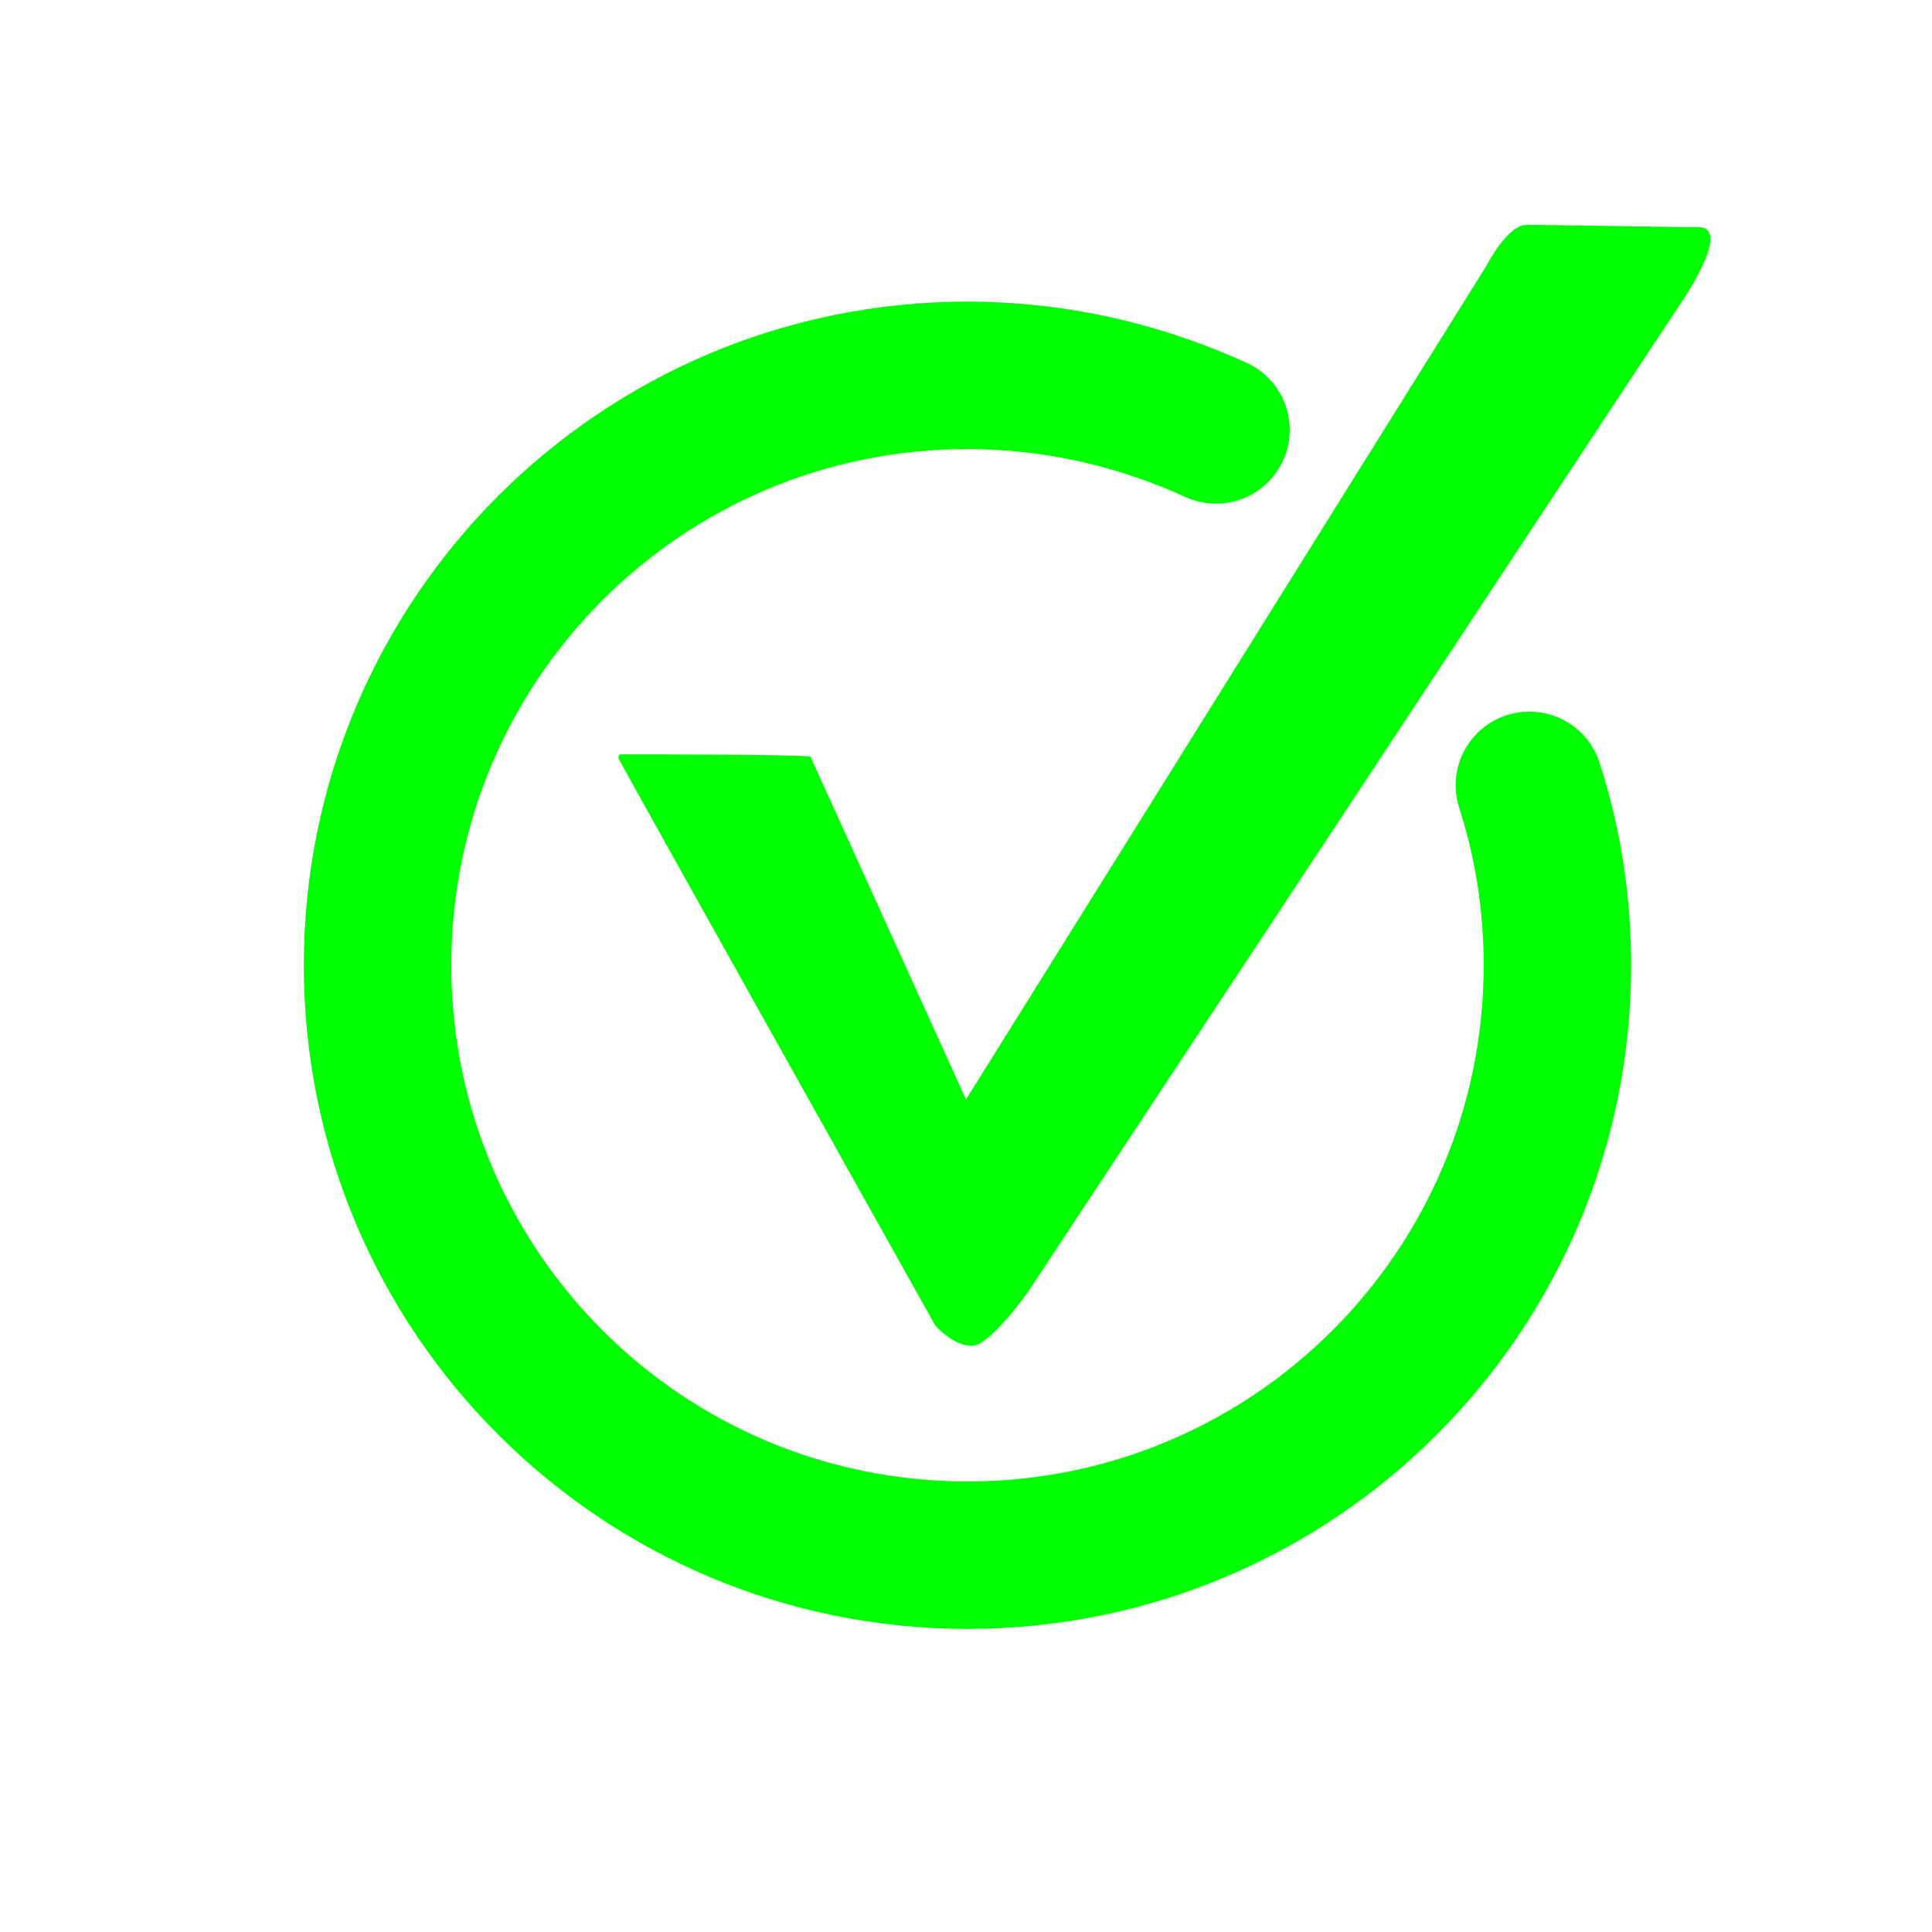
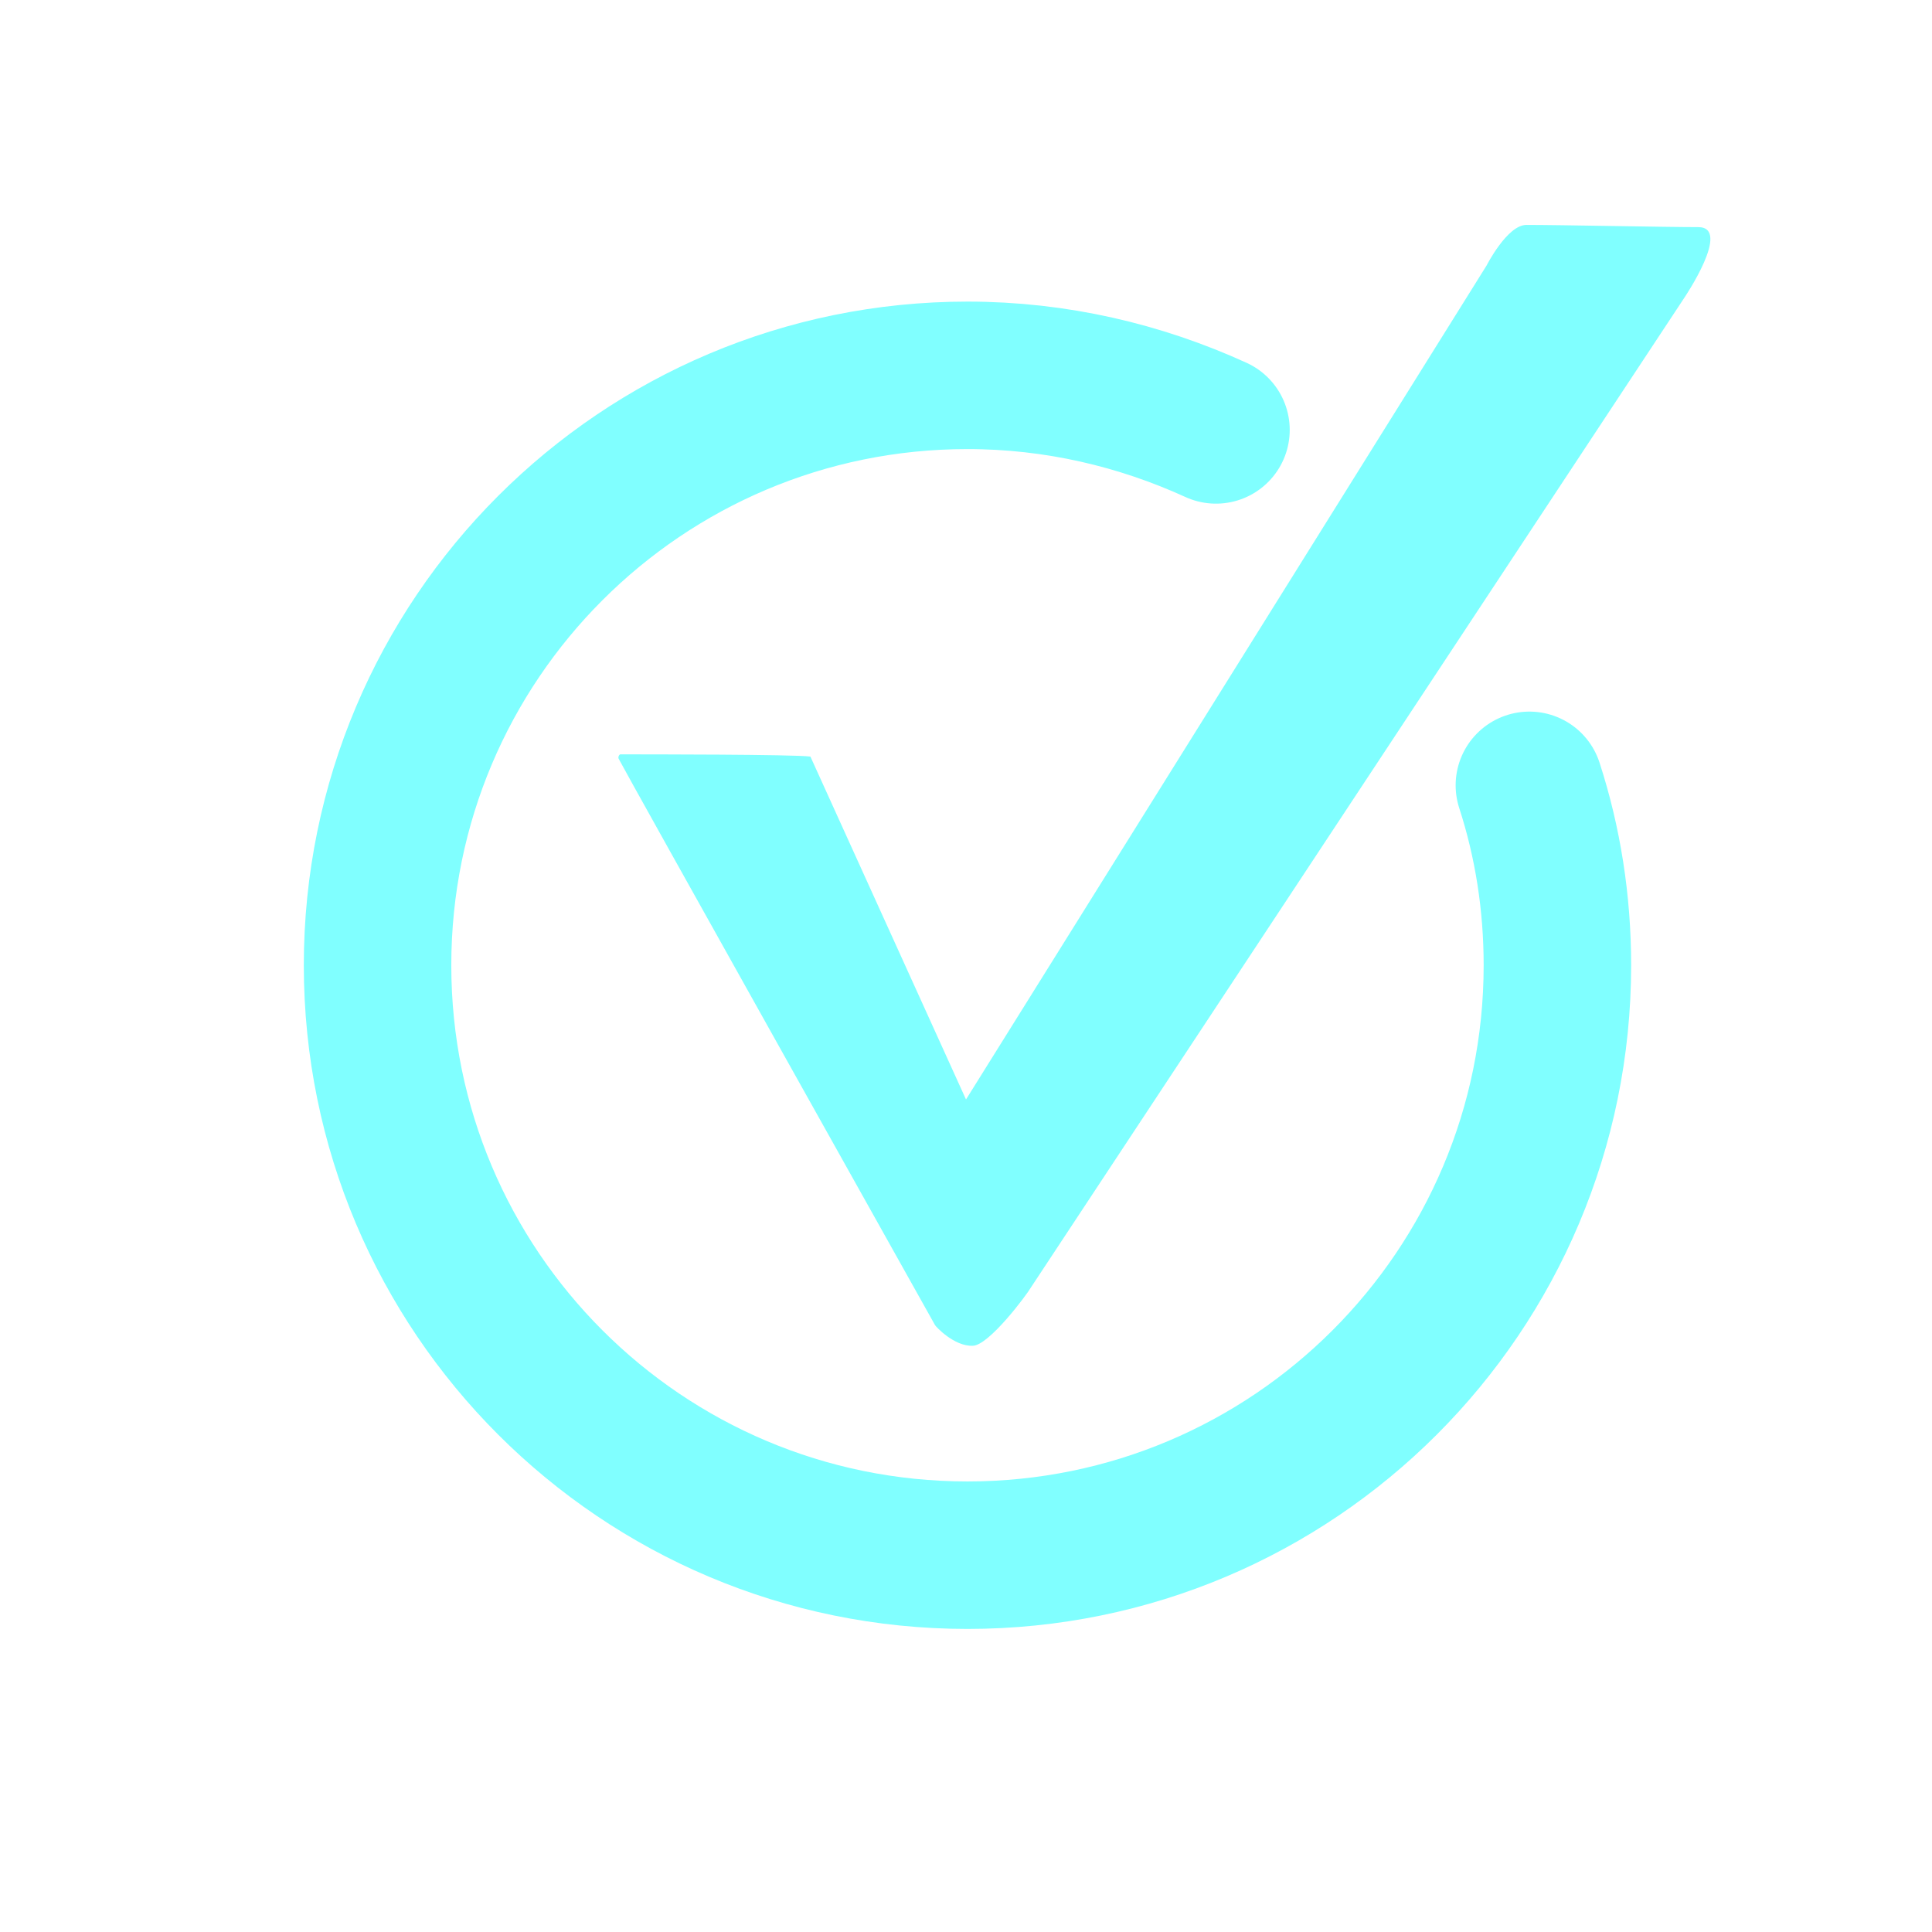
<svg xmlns="http://www.w3.org/2000/svg" version="1.1" id="Layer_1" x="0px" y="0px" viewBox="0 0 262 262" style="enable-background:new 0 0 262 262;" xml:space="preserve">
  <style type="text/css">
- 	.st0{fill:#00FF00;}
- 	.st1{fill:none;stroke:#00FF00;stroke-width:20;stroke-linecap:round;stroke-miterlimit:10;}
+ 	.st0{fill:#80ffff;}
+ 	.st1{fill:none;stroke:#80ffff;stroke-width:20;stroke-linecap:round;stroke-miterlimit:10;}
</style>
  <path class="st0" d="M126.8,179.7c0,0-42-75-42.9-76.8c-0.1-0.2,0-0.5,0.2-0.6c0.1,0,0.1,0,0.2,0c3.4,0,23.4,0,25.6,0.3l21.1,46.5  L201.6,36c0,0,2.8-5.5,5.4-5.5c4.6,0,18.9,0.3,23.3,0.3c4.6,0-1.9,9.6-1.9,9.6l-88.6,134.2c-0.5,0.9-5.7,7.9-7.9,7.9  C129.4,182.6,126.9,179.9,126.8,179.7z" />
  <path class="st1" d="M207.4,106.5c2.5,7.7,3.8,15.9,3.8,24.4c0,44.2-35.8,80-80,80s-80-35.8-80-80s35.8-80,80-80  c12,0,23.4,2.7,33.7,7.4" />
</svg>
